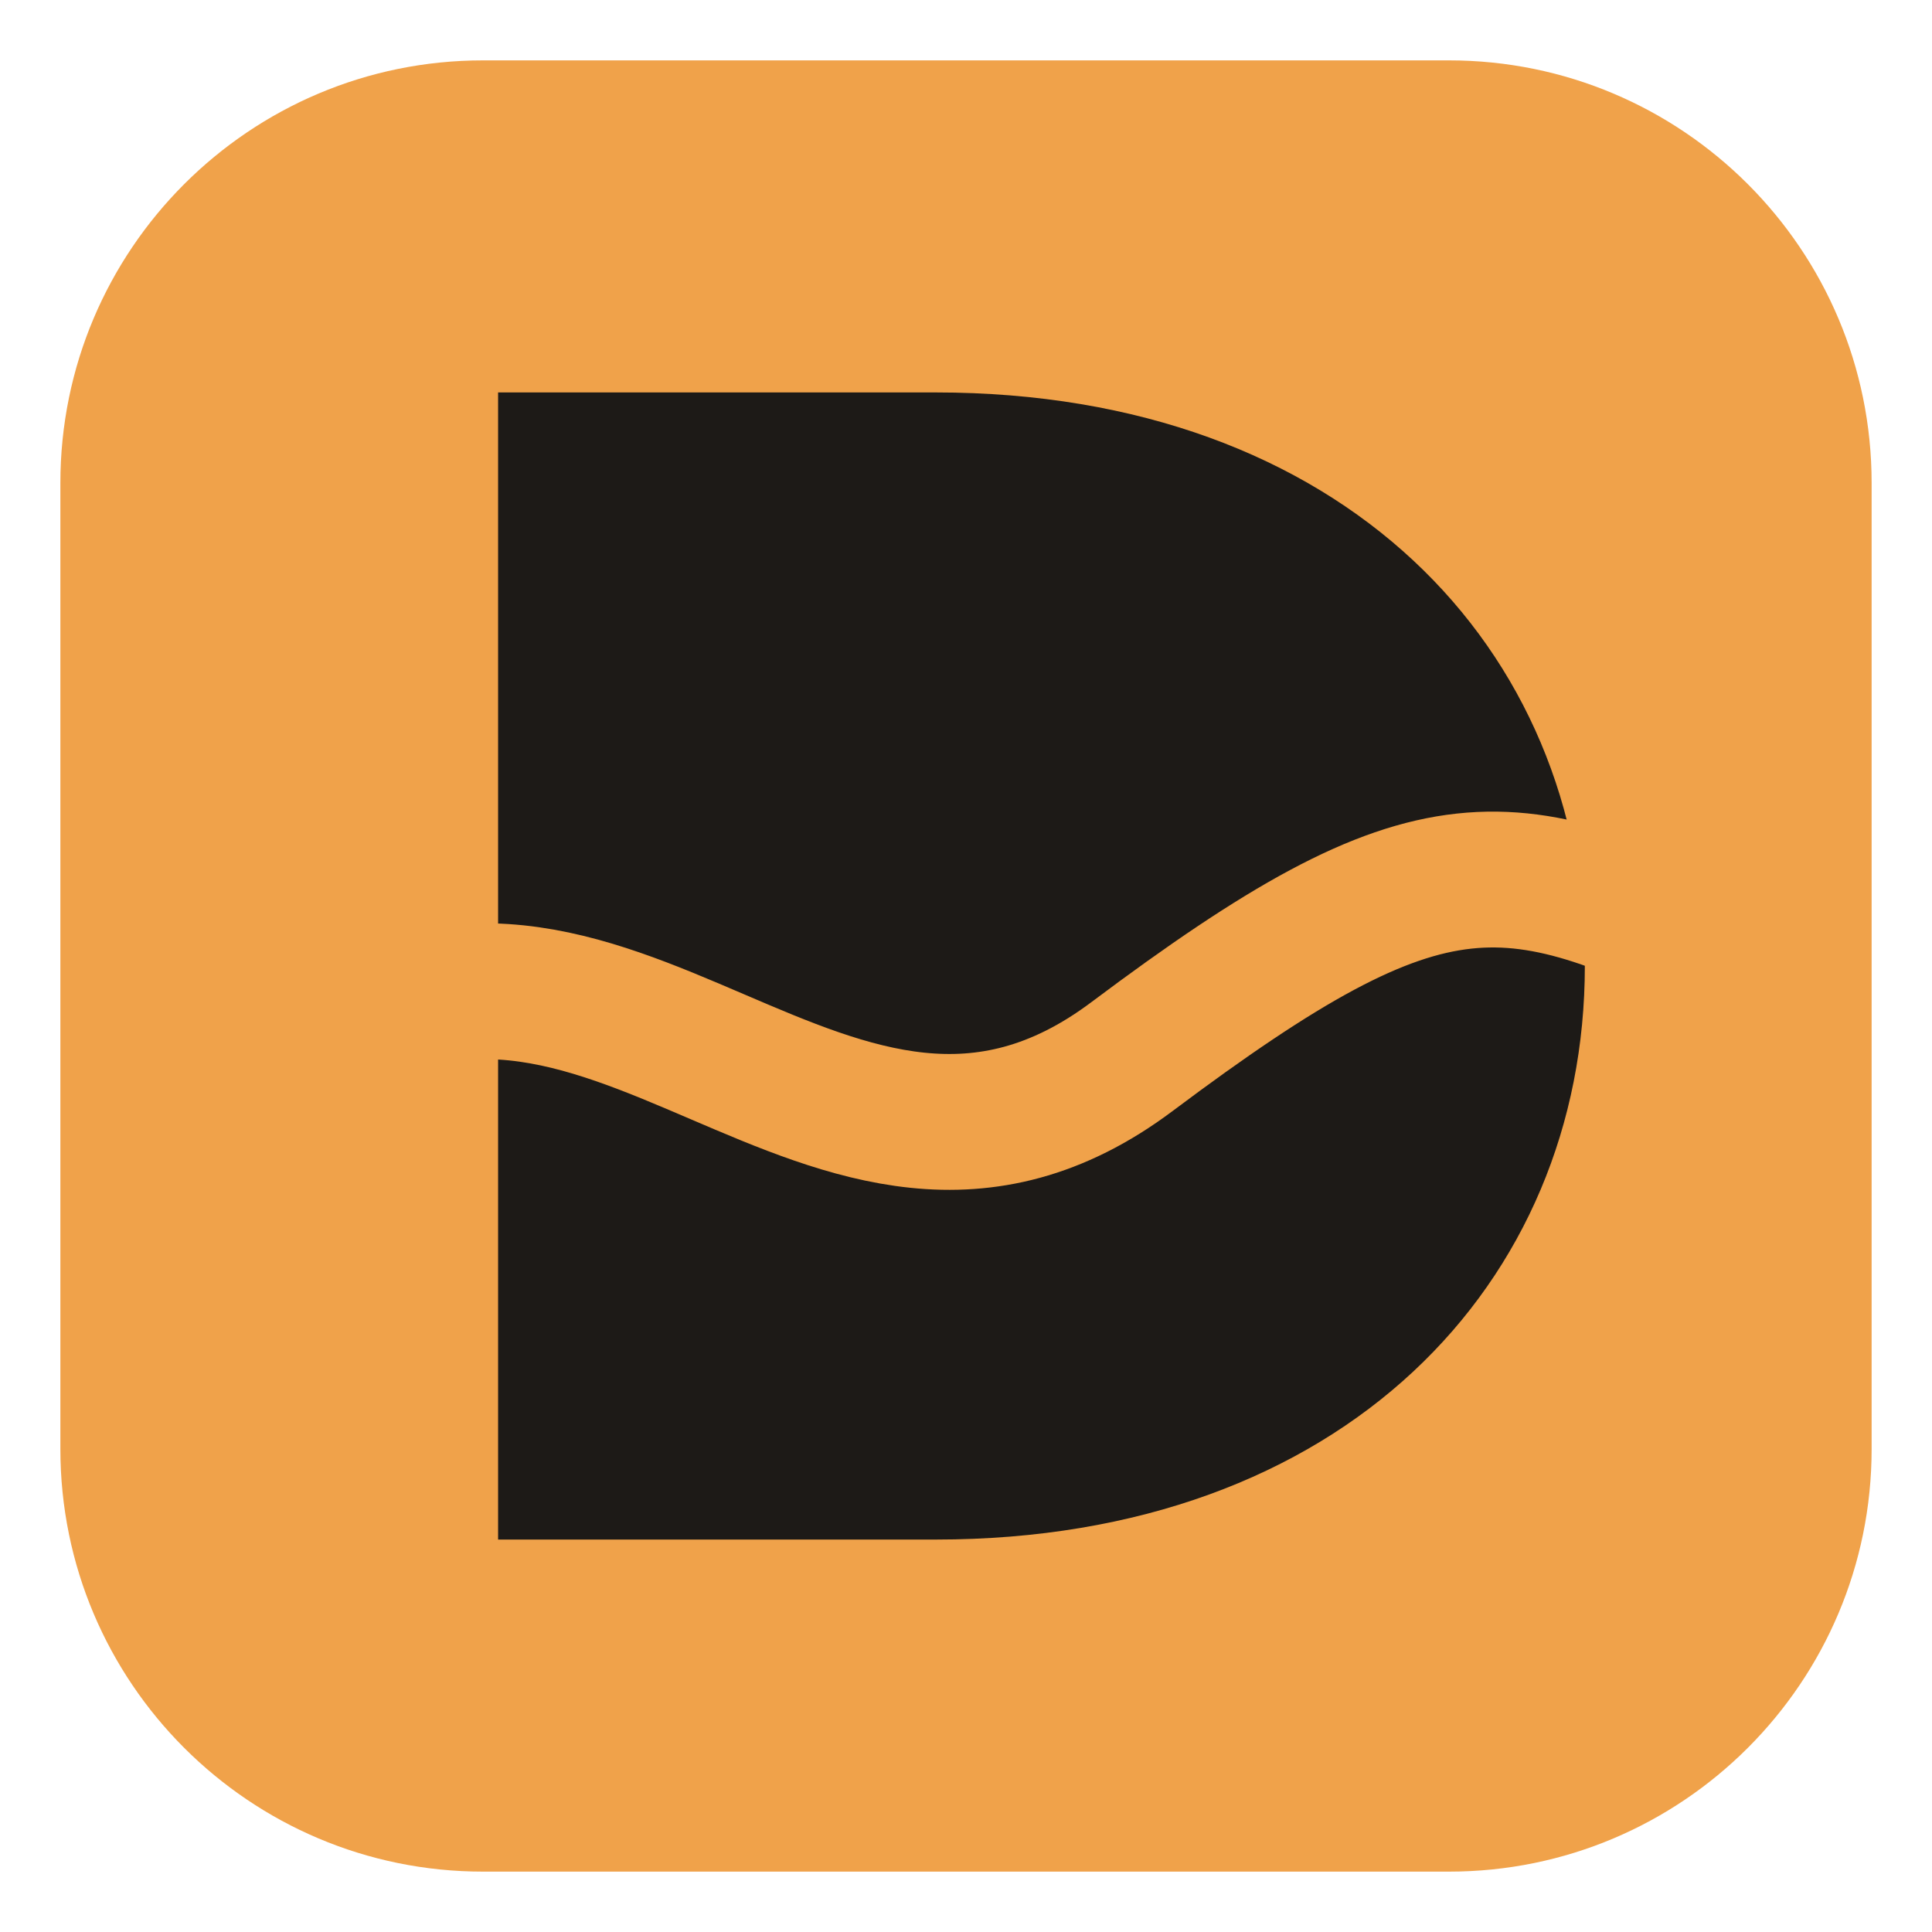
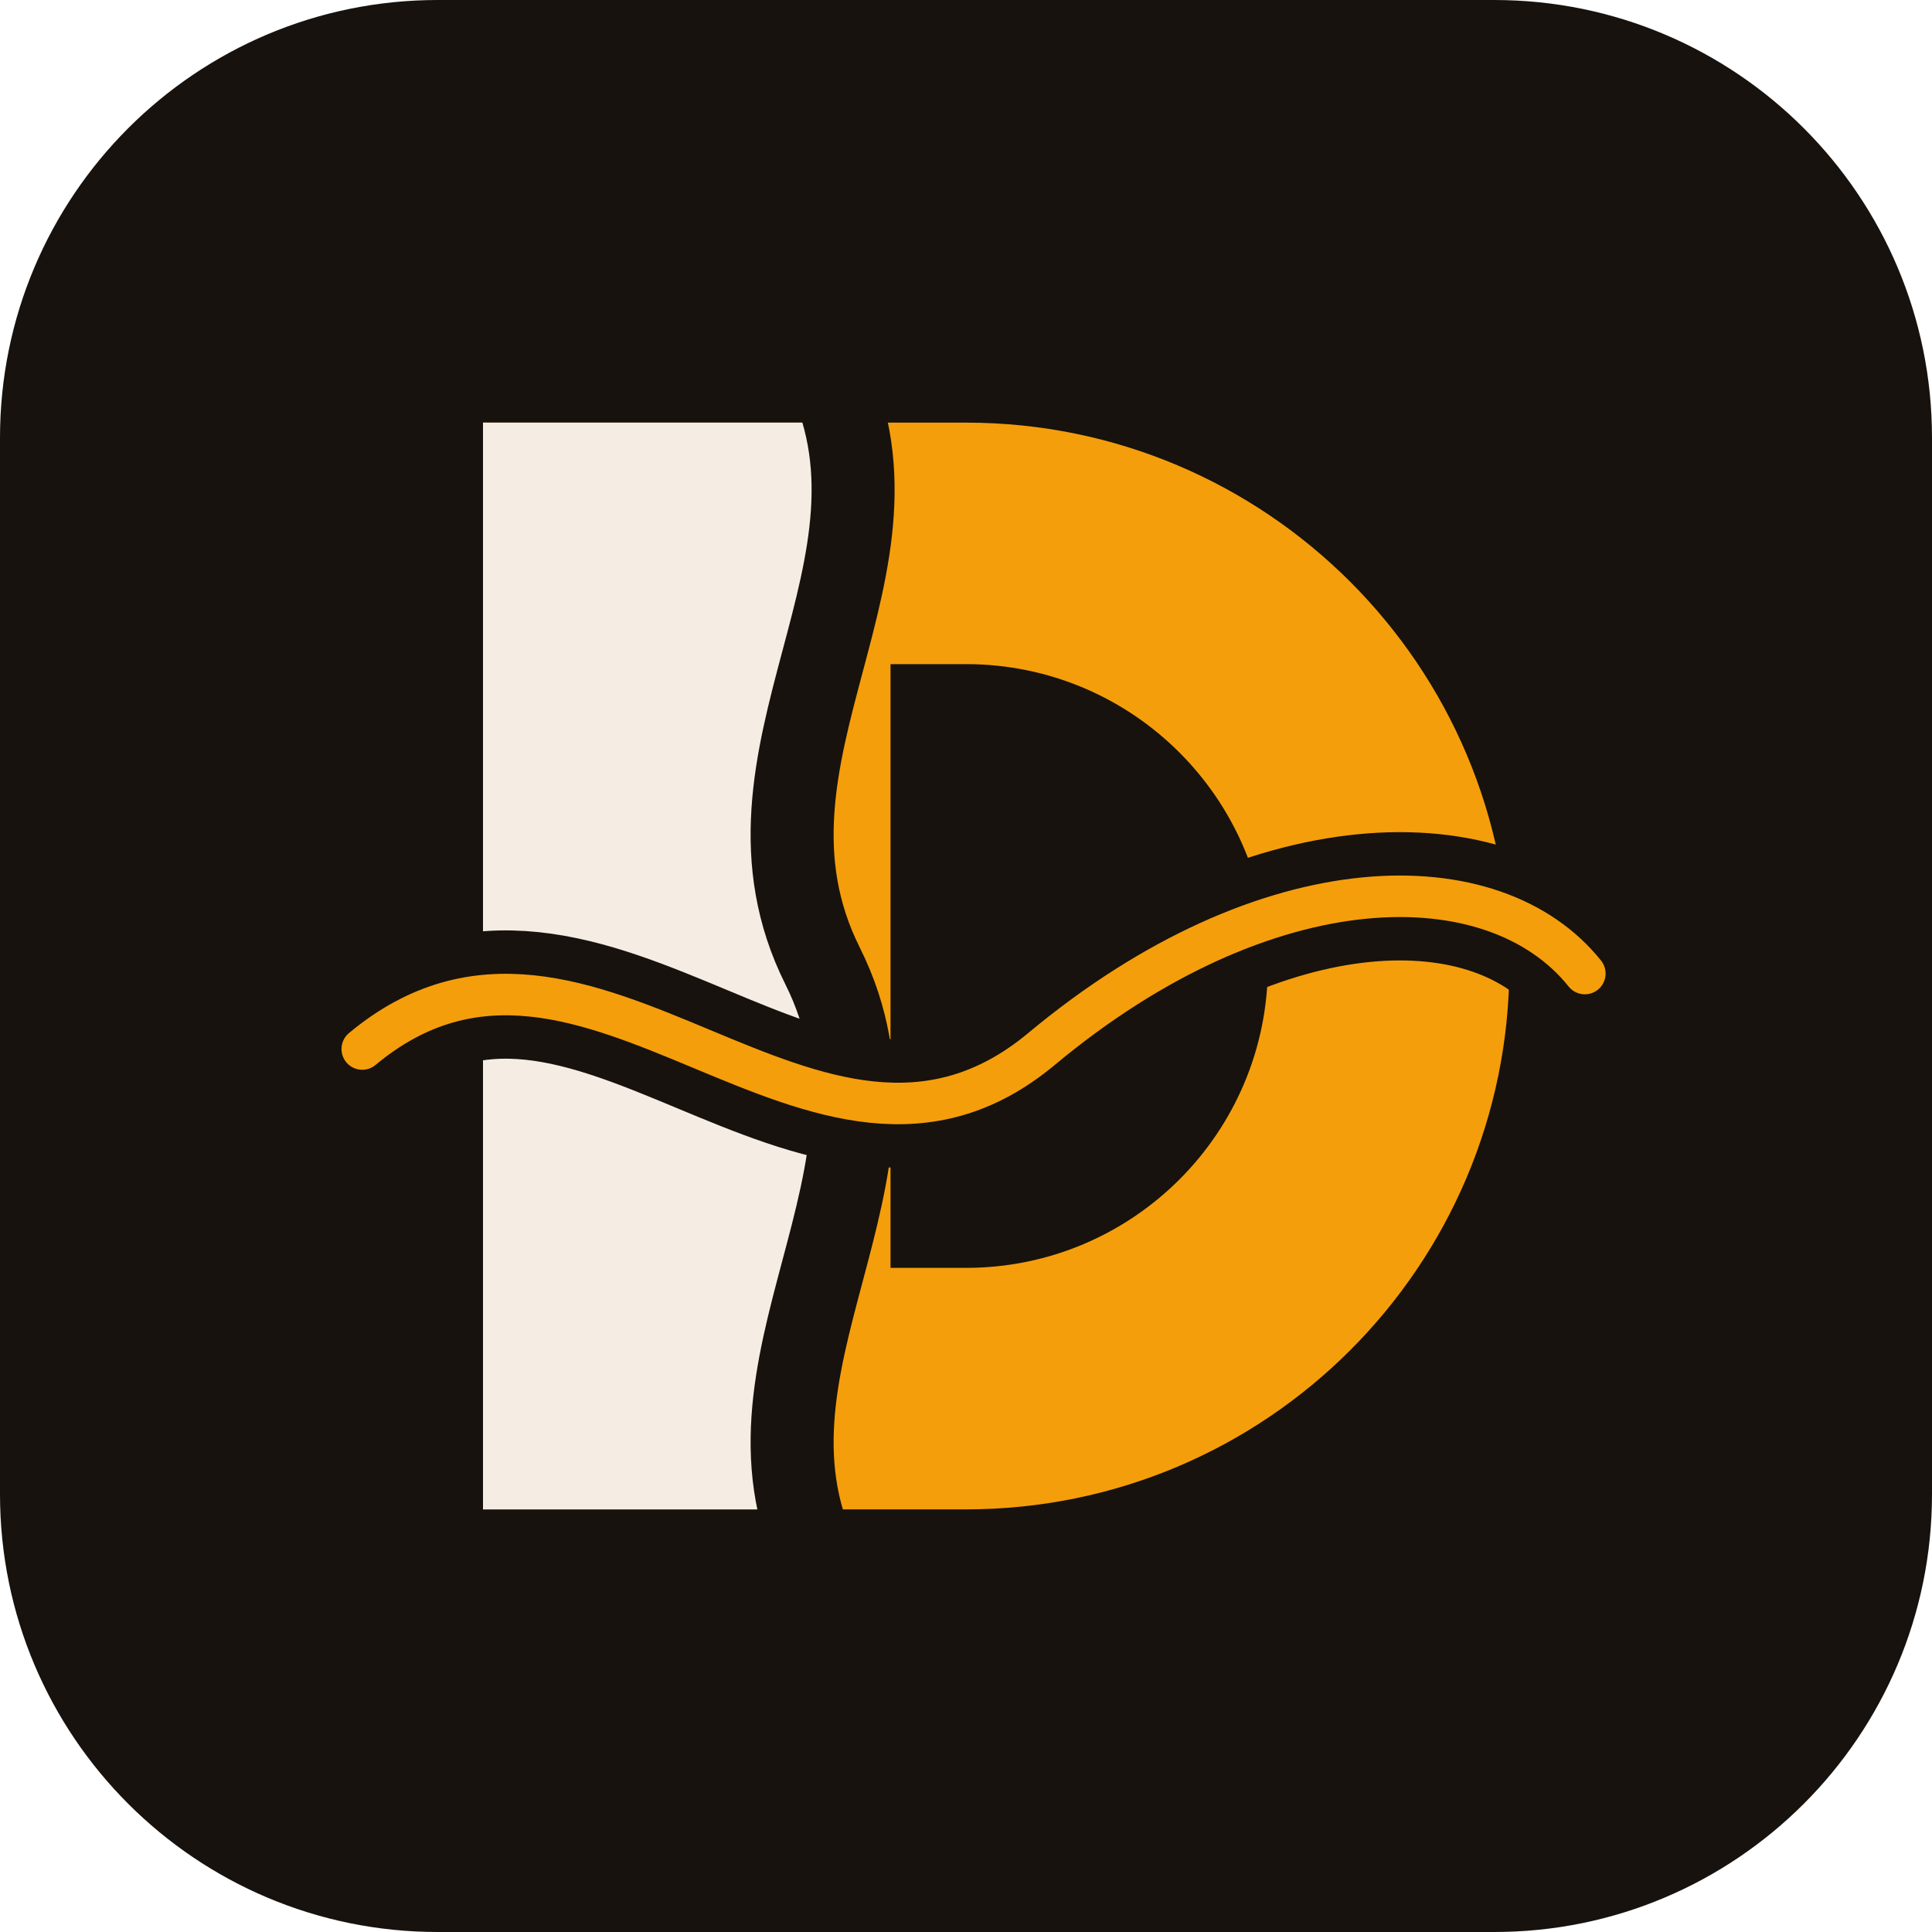
- <svg xmlns="http://www.w3.org/2000/svg" viewBox="0 0 256 256">
-   <rect x="8" y="8" width="240" height="240" rx="56" fill="#f0a24a" />
-   <path d="M66 52 H124 C 178 52, 210 86, 210 128 C 210 170, 178 204, 124 204 H66 Z" fill="#1d1a17" />
-   <path d="M40 140 C 80 110, 110 170, 150 140 S 200 112, 232 128" fill="none" stroke="#f0a24a" stroke-width="18" stroke-linecap="round" />
+ <svg xmlns="http://www.w3.org/2000/svg" viewBox="0 0 512 512">
+   <defs>
+     <clipPath id="left">
+       <path d="M0 0H218V96C246 150 190 200 218 256C246 312 190 362 218 416V512H0Z" />
+     </clipPath>
+   </defs>
+   <rect x="4" y="4" width="504" height="504" rx="112" fill="#17120E" stroke="#17120E" stroke-width="8" />
+   <path fill-rule="evenodd" fill="#F59E0B" d="M128 112H256A144 144 0 0 1 256 400H128ZM236 176V336H256A80 80 0 0 0 256 176Z" />
+   <path fill-rule="evenodd" fill="#F5EDE3" clip-path="url(#left)" d="M128 112H256A144 144 0 0 1 256 400H128ZM236 176V336H256A80 80 0 0 0 256 176Z" />
+   <path d="M218 96C246 150 190 200 218 256C246 312 190 362 218 416" fill="none" stroke="#17120E" stroke-width="22" stroke-linecap="round" />
+   <path d="M96 278C156 228 216 328 276 278S396 228 420 258" fill="none" stroke="#17120E" stroke-width="34" stroke-linecap="round" />
+   <path d="M96 278C156 228 216 328 276 278S396 228 420 258" fill="none" stroke="#F59E0B" stroke-width="11" stroke-linecap="round" />
</svg>
